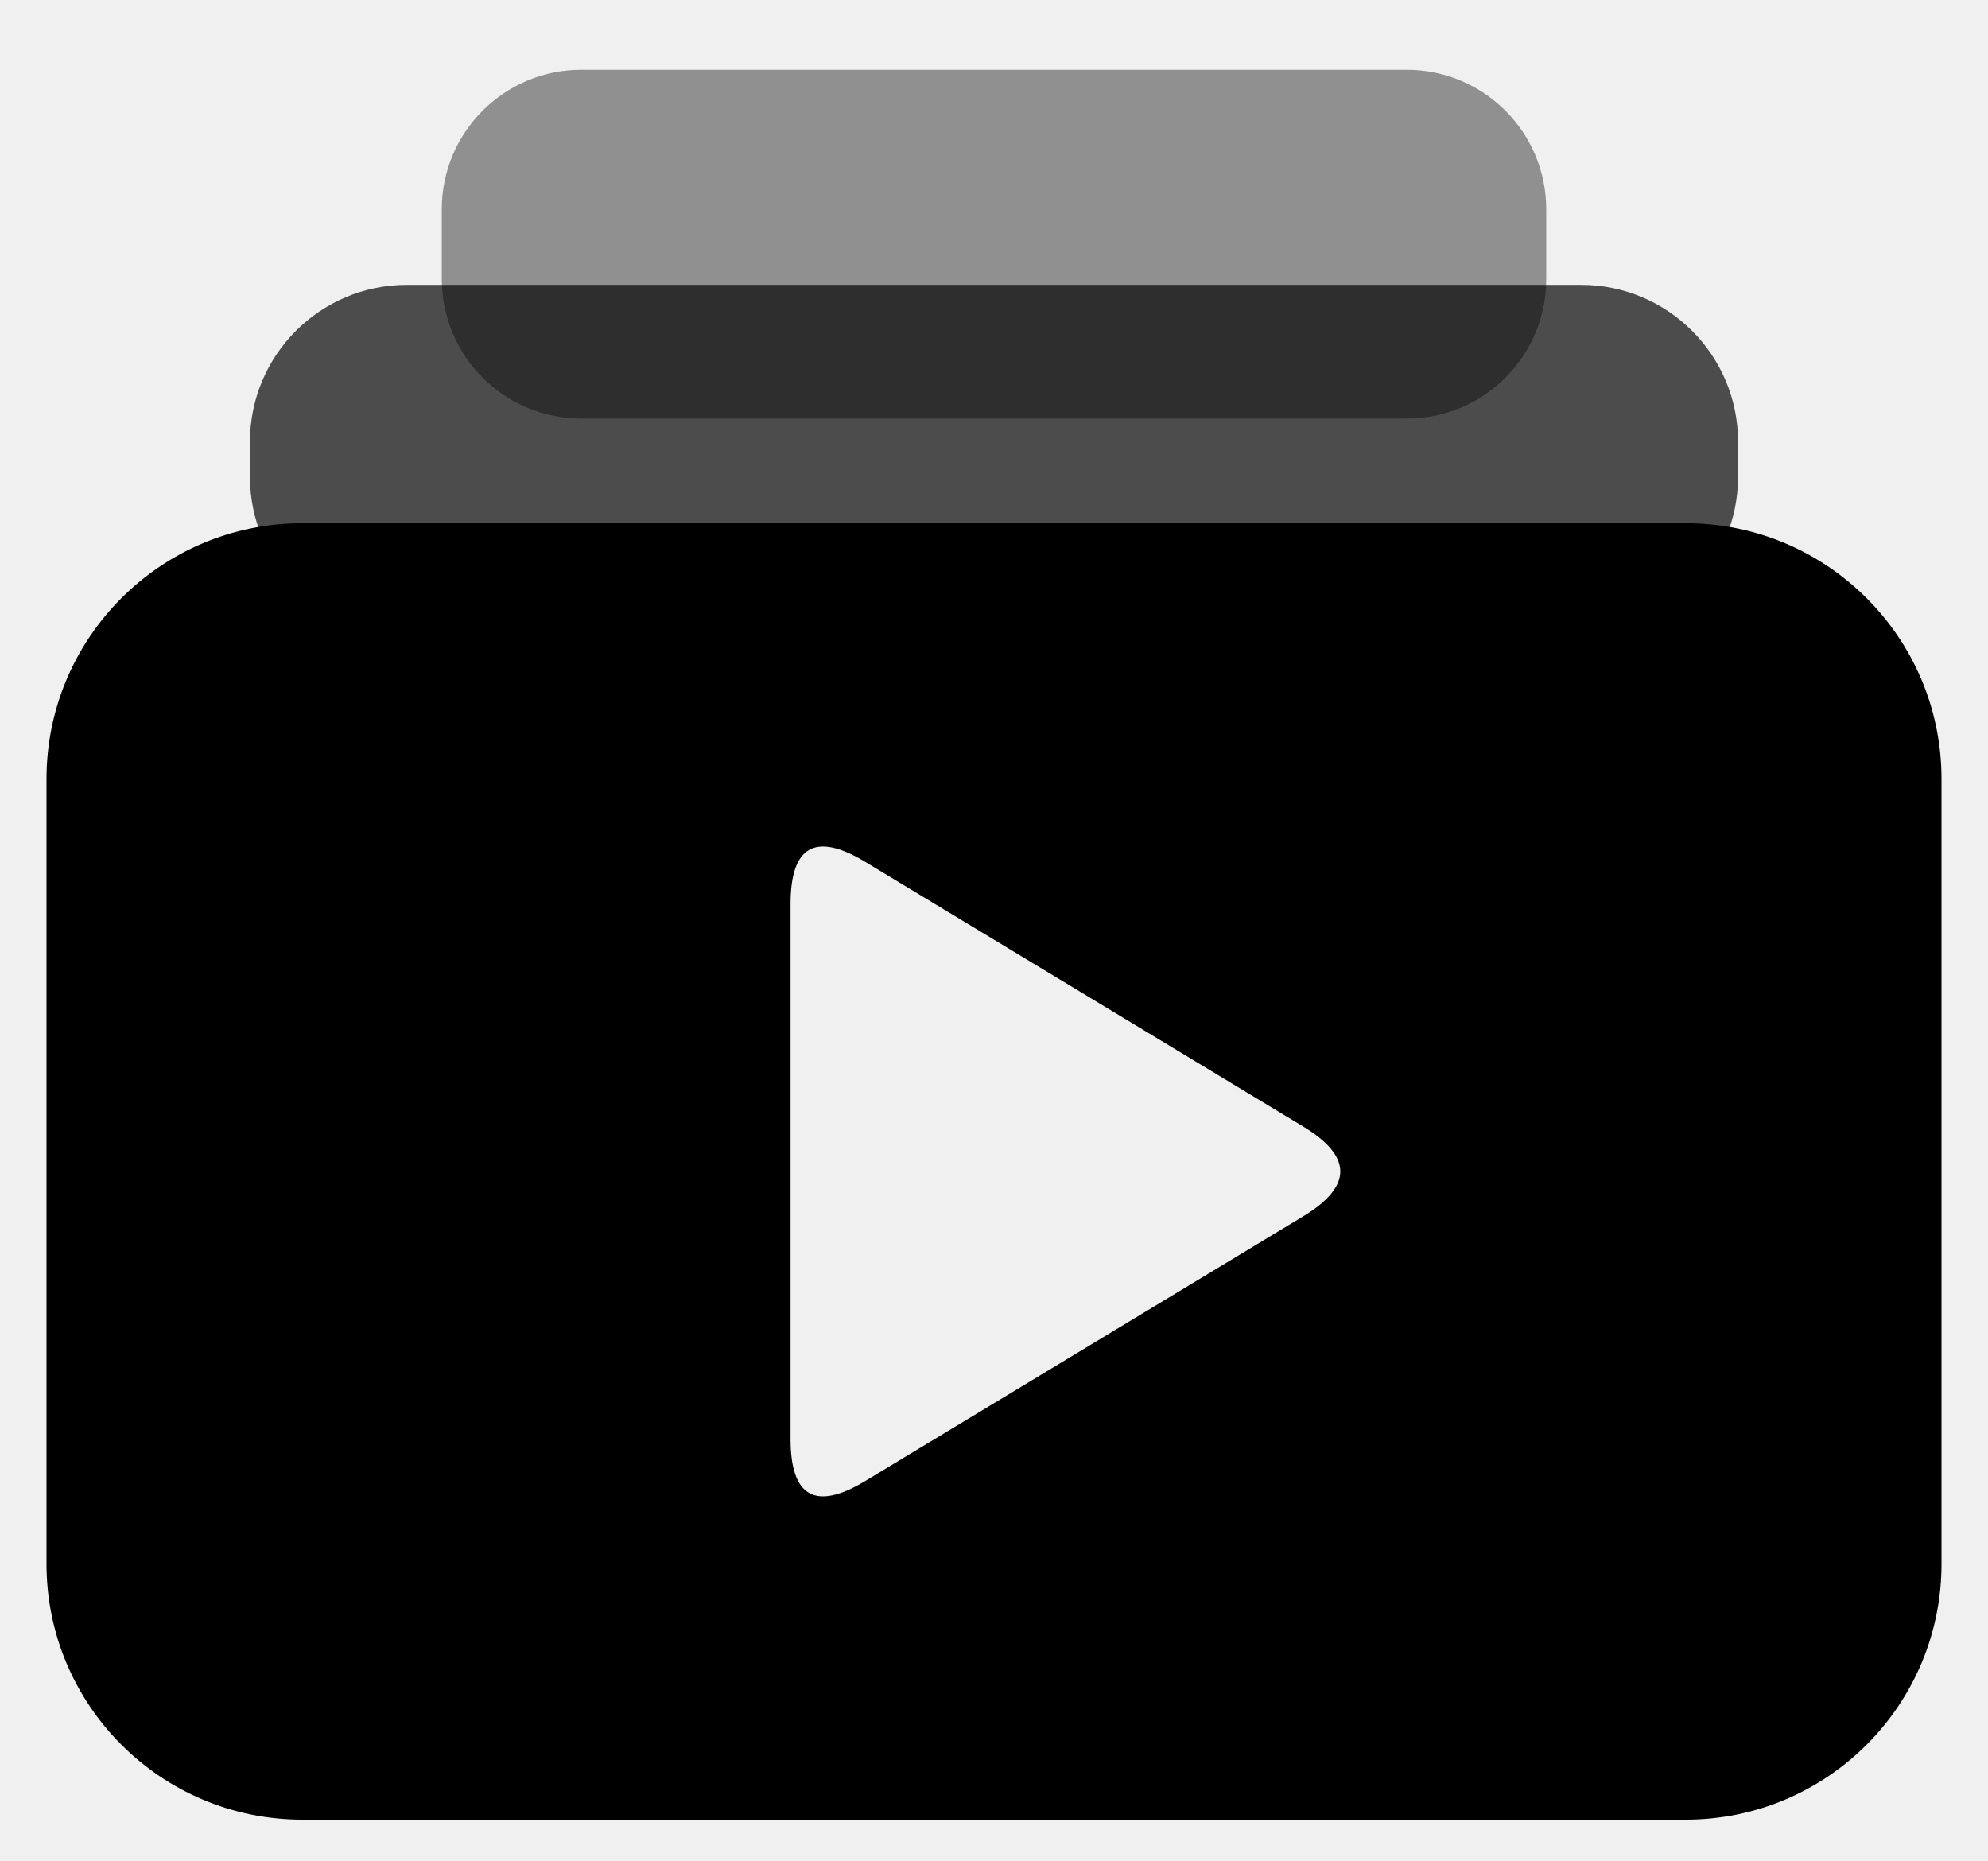
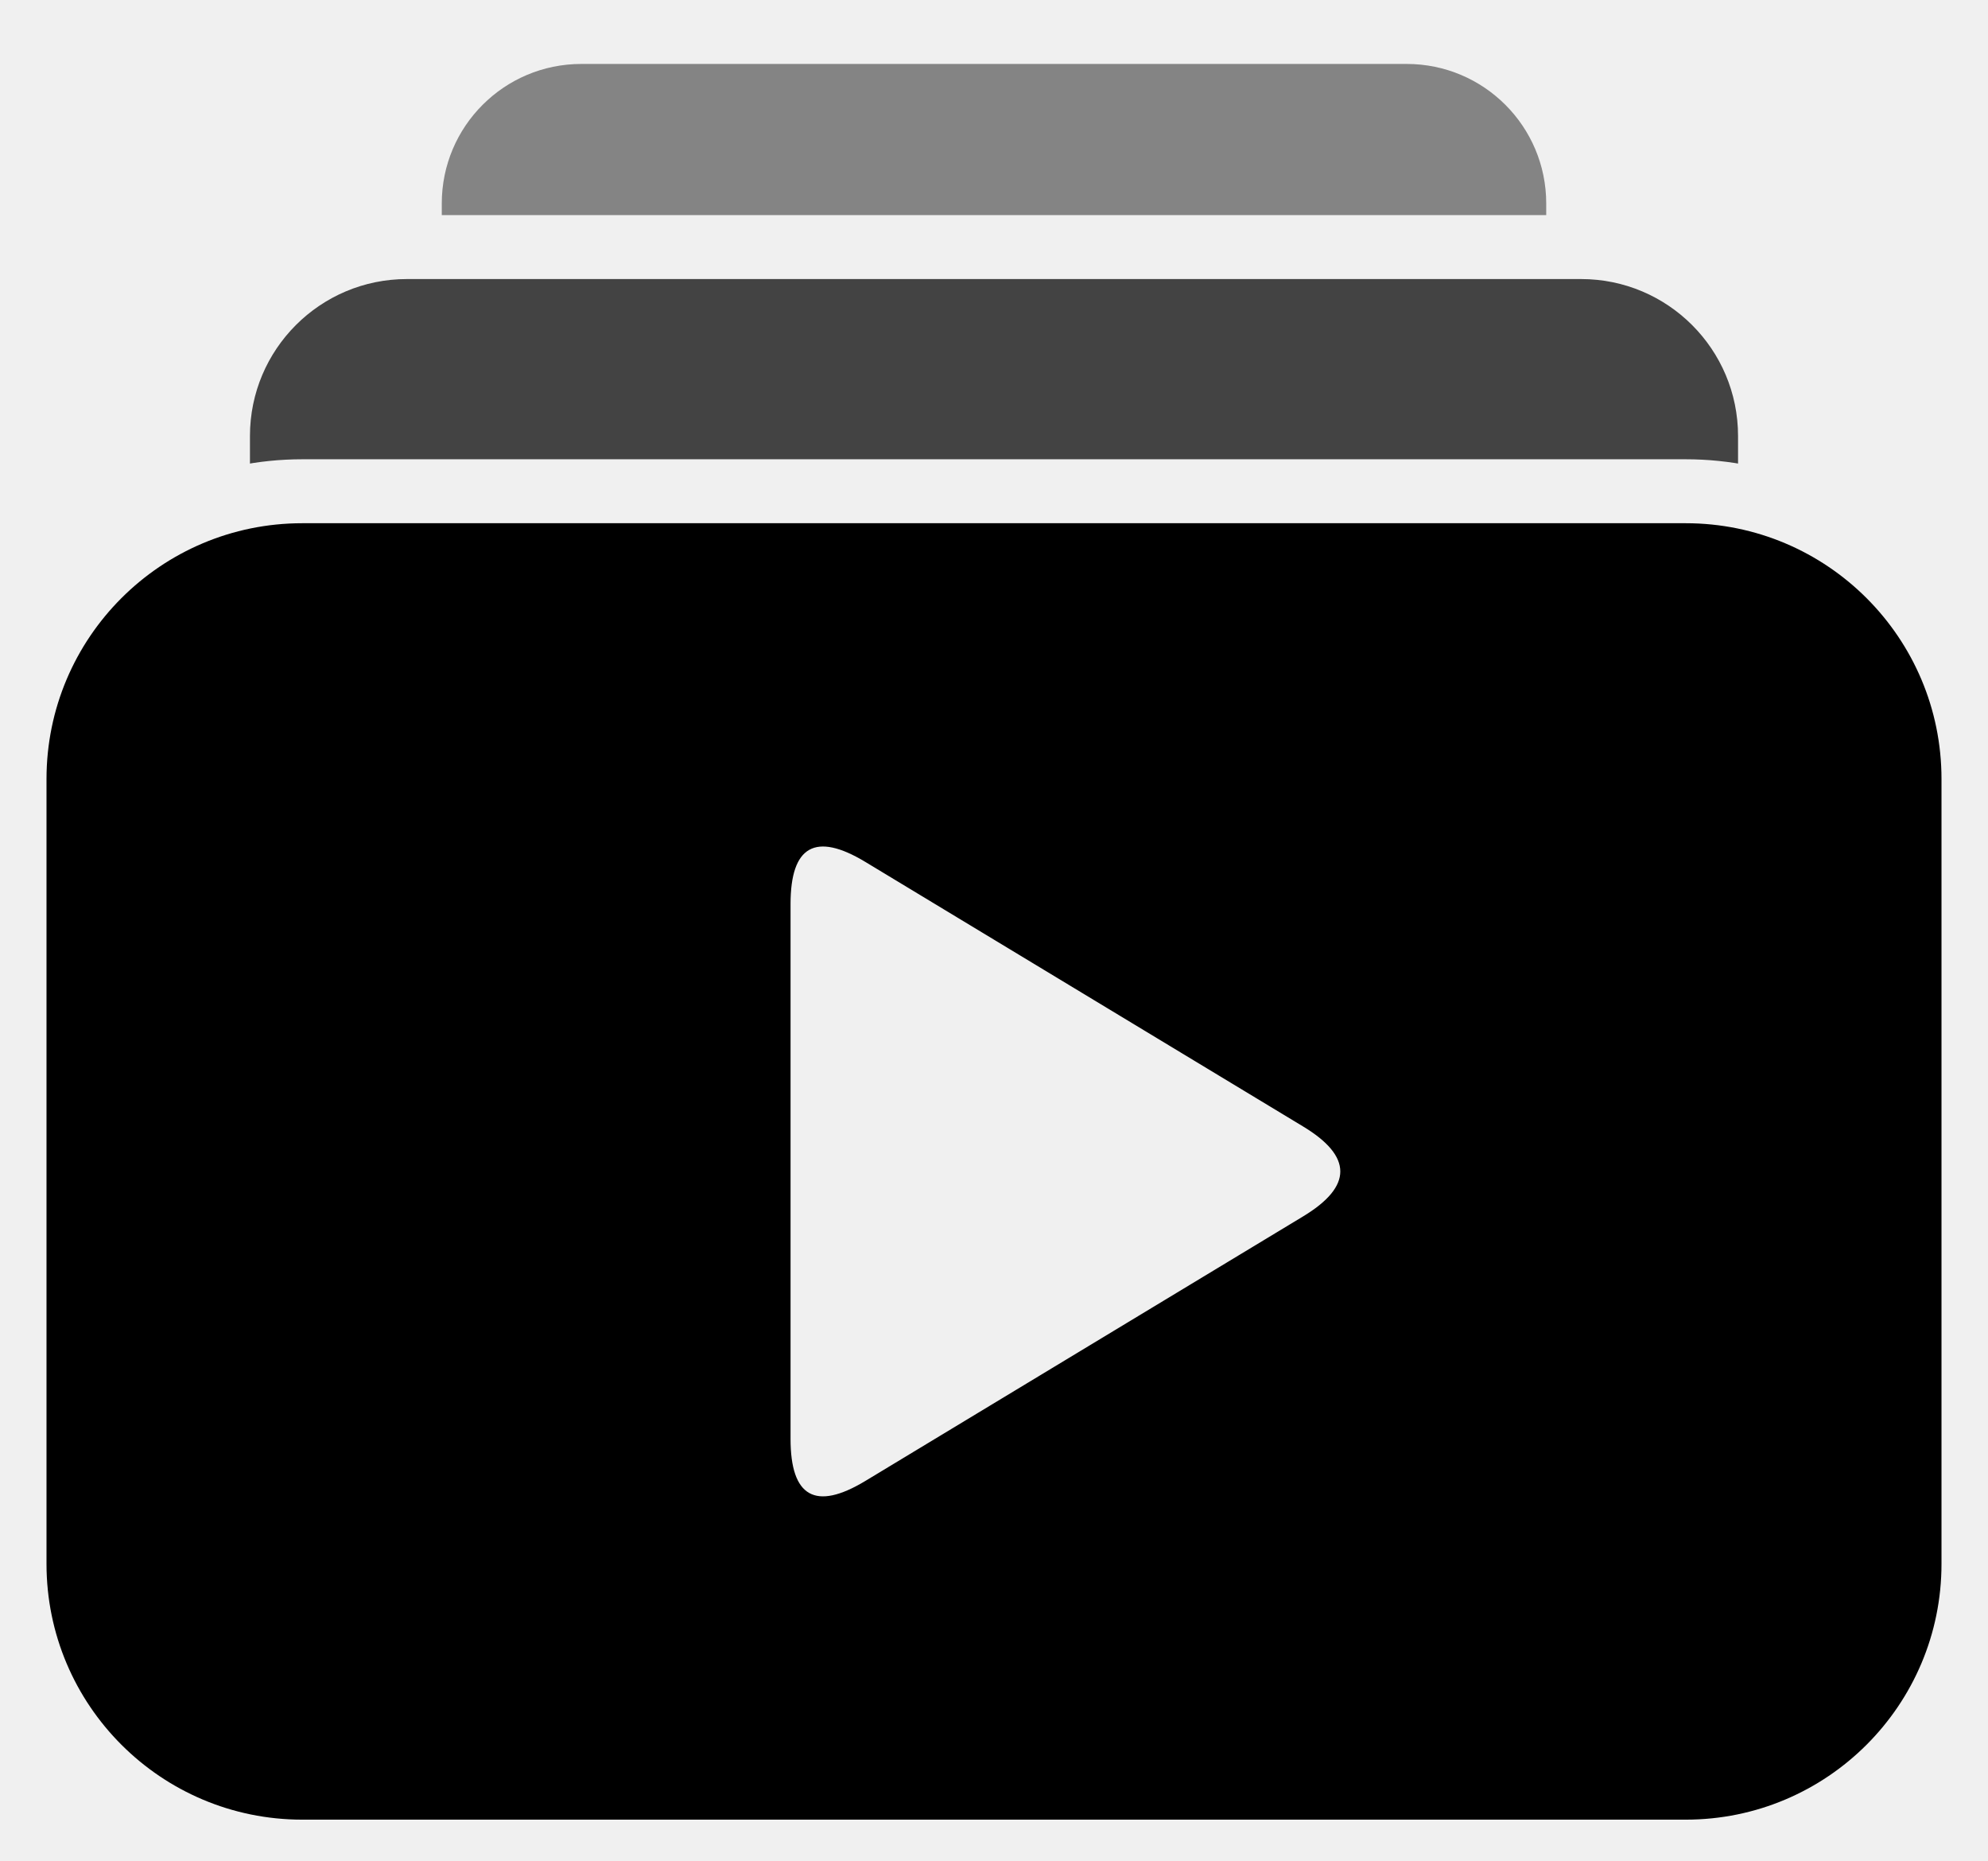
<svg xmlns="http://www.w3.org/2000/svg" viewBox="170 190 684 640">
-   <path d="M370 214h284a48 48 0 0 1 48 48v24a48 48 0 0 1 -48 48h-284a48 48 0 0 1 -48 -48v-24a48 48 0 0 1 48 -48Z" fill="currentColor" fill-opacity=".4" />
-   <path d="M310 288h404a54 54 0 0 1 54 54v12a54 54 0 0 1 -54 54h-404a54 54 0 0 1 -54 -54v-12a54 54 0 0 1 54 -54Z" fill="currentColor" fill-opacity=".68" />
+   <defs>
+     <mask id="m1" maskUnits="userSpaceOnUse" x="0" y="0" width="1024" height="1024">
+       <rect width="1024" height="1024" fill="#fff" />
+       <path d="M274 348h476a110 110 0 0 1 110 110v270a110 110 0 0 1 -110 110h-476a110 110 0 0 1 -110 -110v-270a110 110 0 0 1 110 -110Z" fill="#000" />
+     </mask>
+     <mask id="m2" maskUnits="userSpaceOnUse" x="0" y="0" width="1024" height="1024">
+       <rect width="1024" height="1024" fill="#fff" />
+       <path d="M310 264h404a76 76 0 0 1 76 76v32a76 76 0 0 1 -76 76h-404a76 76 0 0 1 -76 -76v-32a76 76 0 0 1 76 -76Z" fill="#000" />
+       <path d="M274 348h476a110 110 0 0 1 110 110v270a110 110 0 0 1 -110 110h-476a110 110 0 0 1 -110 -110v-270a110 110 0 0 1 110 -110Z" fill="#000" />
+     </mask>
+   </defs>
+   <path d="M370 212h284a48 48 0 0 1 48 48v44a48 48 0 0 1 -48 48h-284a48 48 0 0 1 -48 -48v-44a48 48 0 0 1 48 -48Z" fill="currentColor" fill-opacity=".45" mask="url(#m2)" />
+   <path d="M310 286h404a54 54 0 0 1 54 54v32a54 54 0 0 1 -54 54h-404a54 54 0 0 1 -54 -54v-32a54 54 0 0 1 54 -54Z" fill="currentColor" fill-opacity=".72" mask="url(#m1)" />
  <path d="M274 370h476a88 88 0 0 1 88 88v270a88 88 0 0 1 -88 88h-476a88 88 0 0 1 -88 -88v-270a88 88 0 0 1 88 -88Z M442.0 501.0Q442.0 471.0 467.7 486.5L618.3 577.5Q644.0 593.0 618.3 608.5L467.7 699.5Q442.0 715.0 442.0 685.0Z" fill="currentColor" fill-rule="evenodd" />
</svg>
